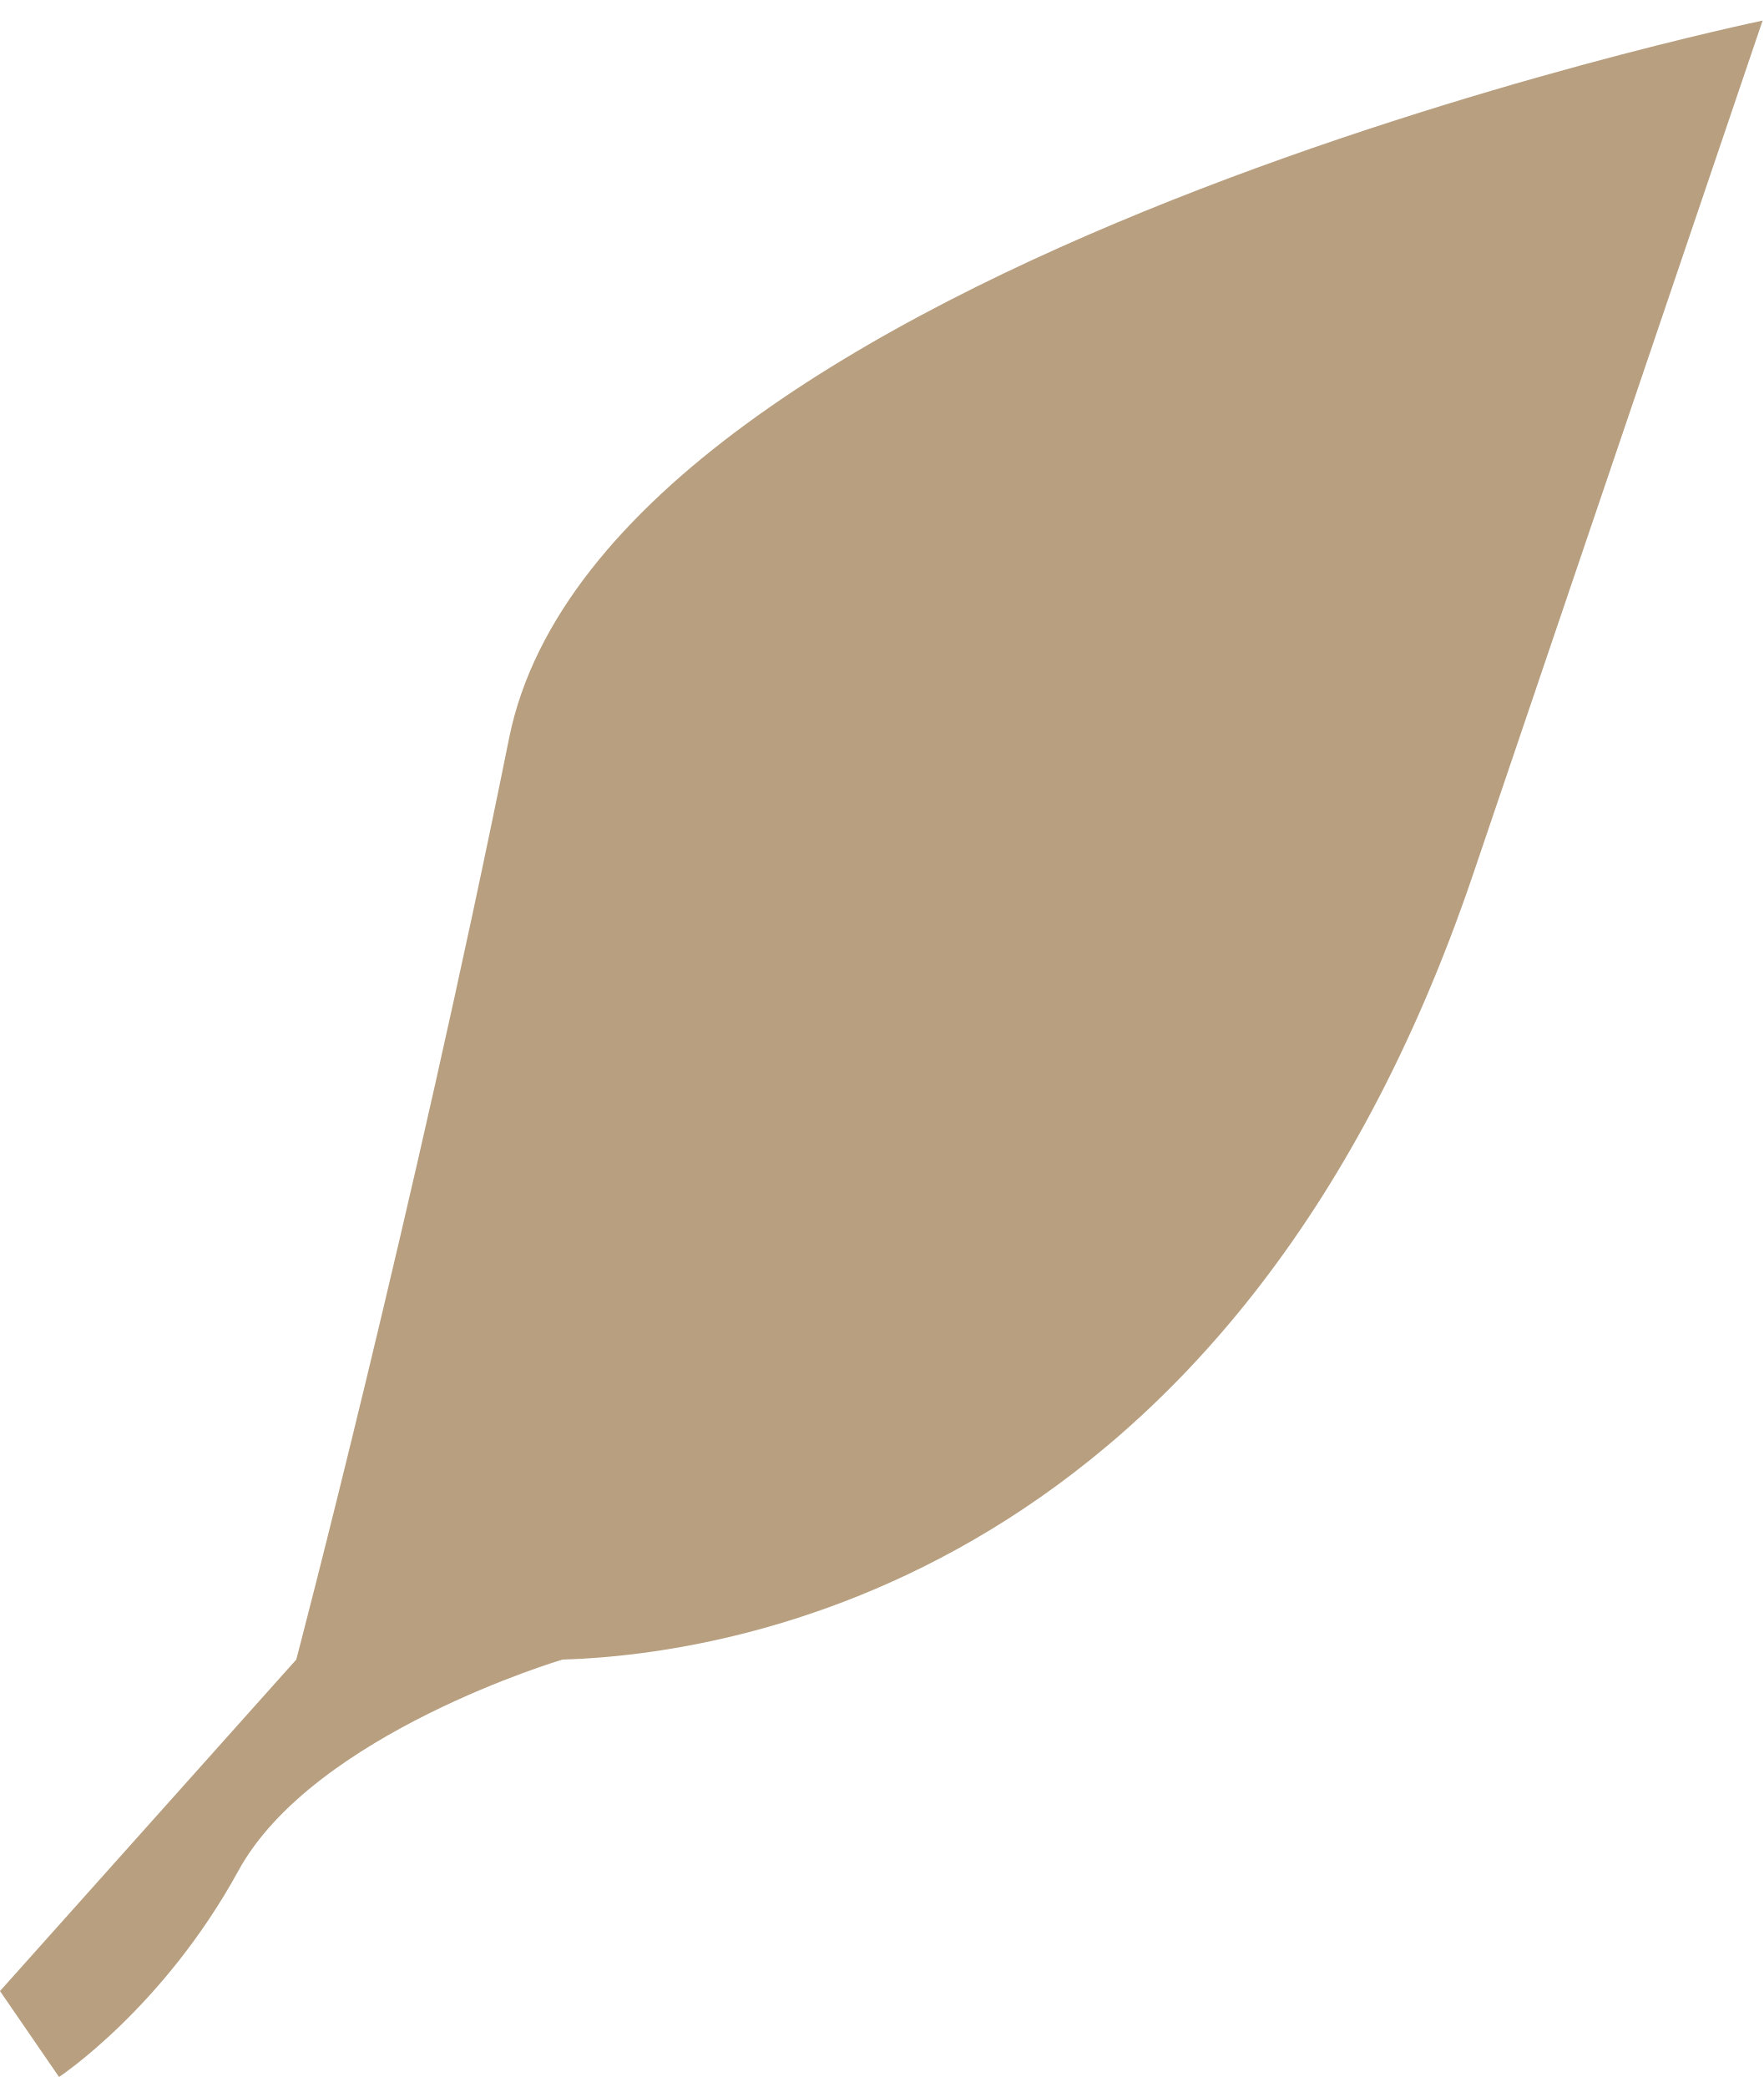
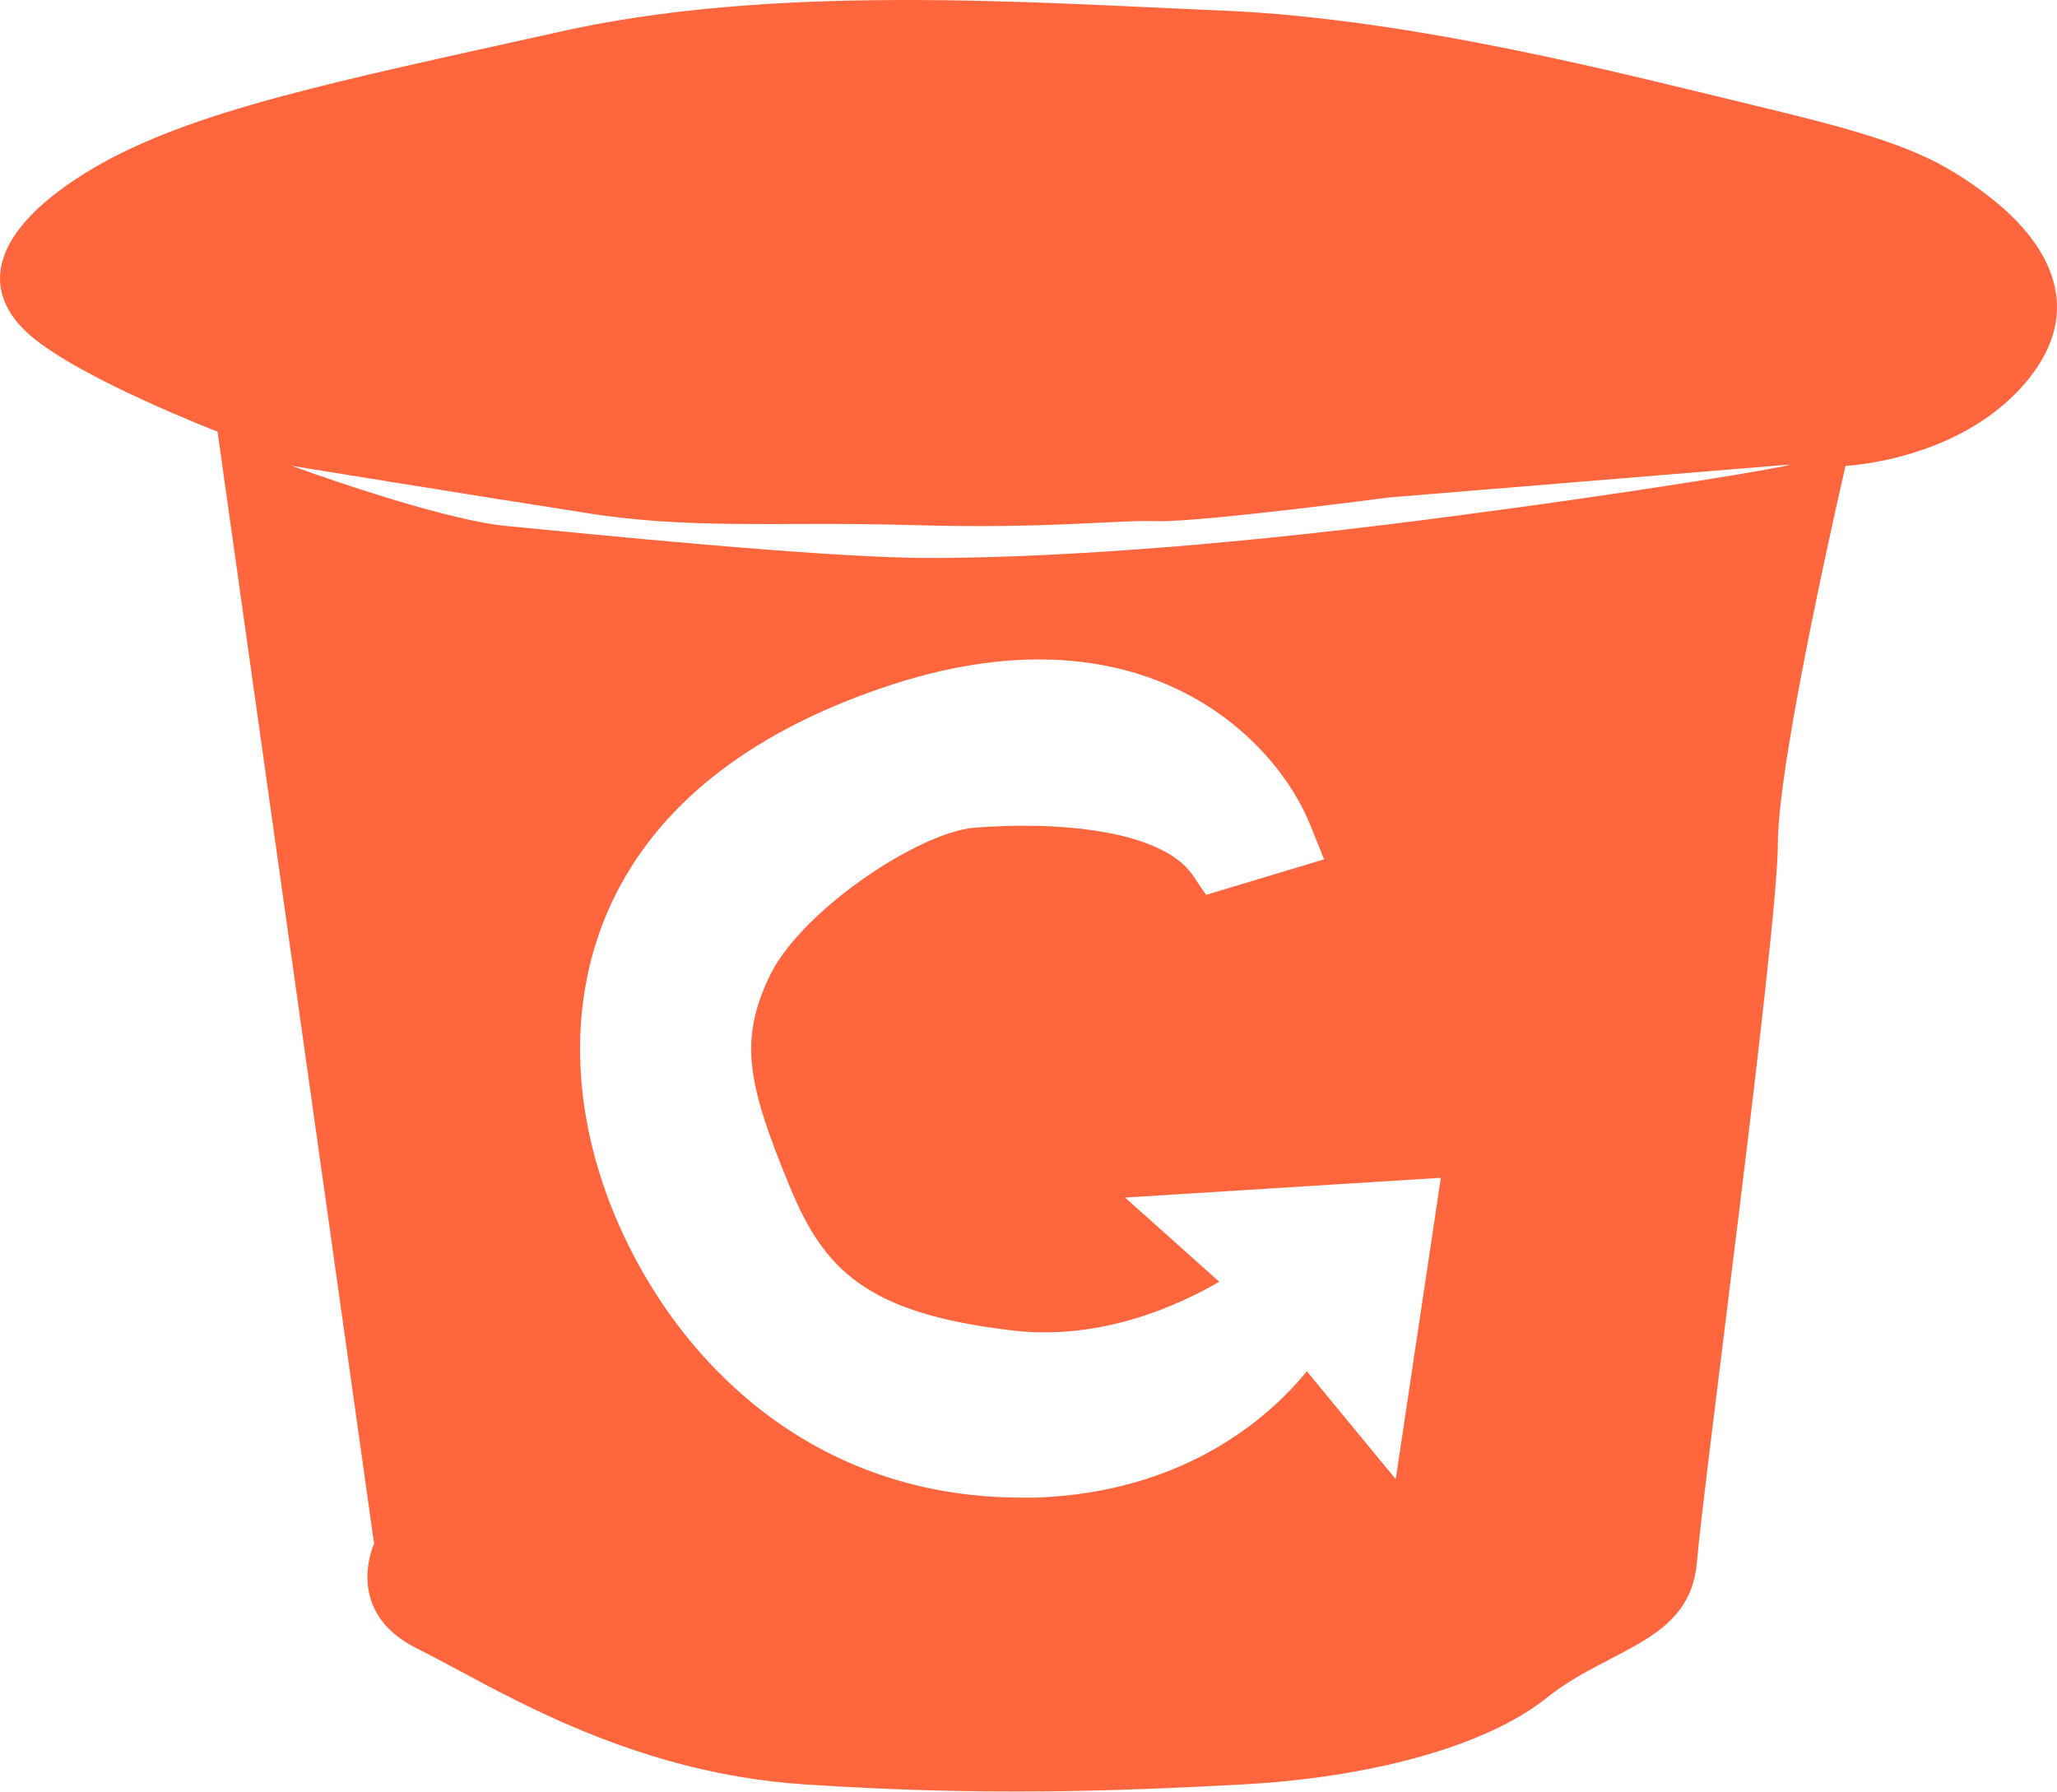
- <svg xmlns="http://www.w3.org/2000/svg" width="60" height="71" viewBox="0 0 60 71" fill="none">
-   <path d="M17.323 25.092C14.055 41.339 10.079 56.459 10.079 56.459L0 67.736L2.008 70.659C2.008 70.659 5.551 68.32 8.11 63.642C10.669 58.965 19.134 56.459 19.134 56.459C24.764 56.292 41.968 53.786 50.118 29.728C59.961 0.701 59.961 0.701 59.961 0.701C59.961 0.701 20.63 8.845 17.323 25.092Z" fill="#B79F7F" />
+ <svg xmlns="http://www.w3.org/2000/svg" width="93" height="81" viewBox="0 0 93 81" fill="none">
+   <path d="M89.978 8.925C87.459 6.962 85.479 6.248 79.54 4.82C73.602 3.392 63.884 0.834 55.245 0.477C46.607 0.12 34.91 -0.773 25.072 1.488C15.174 3.689 8.635 4.998 4.196 7.616C-0.603 10.472 -0.903 13.209 1.376 15.173C3.656 17.136 9.835 19.516 9.835 19.516L16.913 69.793C16.913 69.793 15.473 72.887 18.893 74.553C22.252 76.219 28.191 80.146 36.409 80.681C44.568 81.217 50.506 80.979 56.145 80.681C61.784 80.384 67.123 79.016 69.942 76.754C72.762 74.494 76.421 74.256 76.721 70.626C77.021 66.997 80.38 42.066 80.38 38.139C80.38 34.213 83.44 21.063 83.44 21.063C83.44 21.063 88.959 20.825 91.898 16.898C94.237 13.745 92.498 10.889 89.978 8.925ZM63.104 66.878L59.085 61.999C57.345 64.141 53.506 67.473 46.847 67.711C46.607 67.711 46.367 67.711 46.187 67.711C36.229 67.711 30.11 60.928 27.591 54.442C25.731 49.623 25.791 44.803 27.651 40.817C29.691 36.474 33.77 33.201 39.828 31.119C51.586 27.073 57.705 33.38 59.265 37.366L59.864 38.853L54.526 40.46L53.926 39.568C52.486 37.485 47.687 37.128 44.028 37.425C41.448 37.663 36.049 41.293 34.73 44.268C33.41 47.124 33.83 49.087 35.689 53.609C37.249 57.417 39.169 59.381 45.767 60.154C49.786 60.63 53.266 59.024 55.125 57.953L50.866 54.145L65.143 53.252L63.104 66.878ZM64.424 23.503C54.226 24.812 46.787 25.228 41.988 25.228C37.189 25.228 26.211 24.098 23.092 23.8C19.973 23.562 13.194 21.063 13.194 21.063C13.194 21.063 21.232 22.372 26.211 23.146C31.19 23.979 35.15 23.562 41.268 23.741C47.447 23.919 50.386 23.503 52.306 23.562C54.226 23.622 62.804 22.491 62.804 22.491L80.92 21.004C81.04 21.063 74.561 22.194 64.424 23.503Z" fill="#FF663E" />
</svg>
